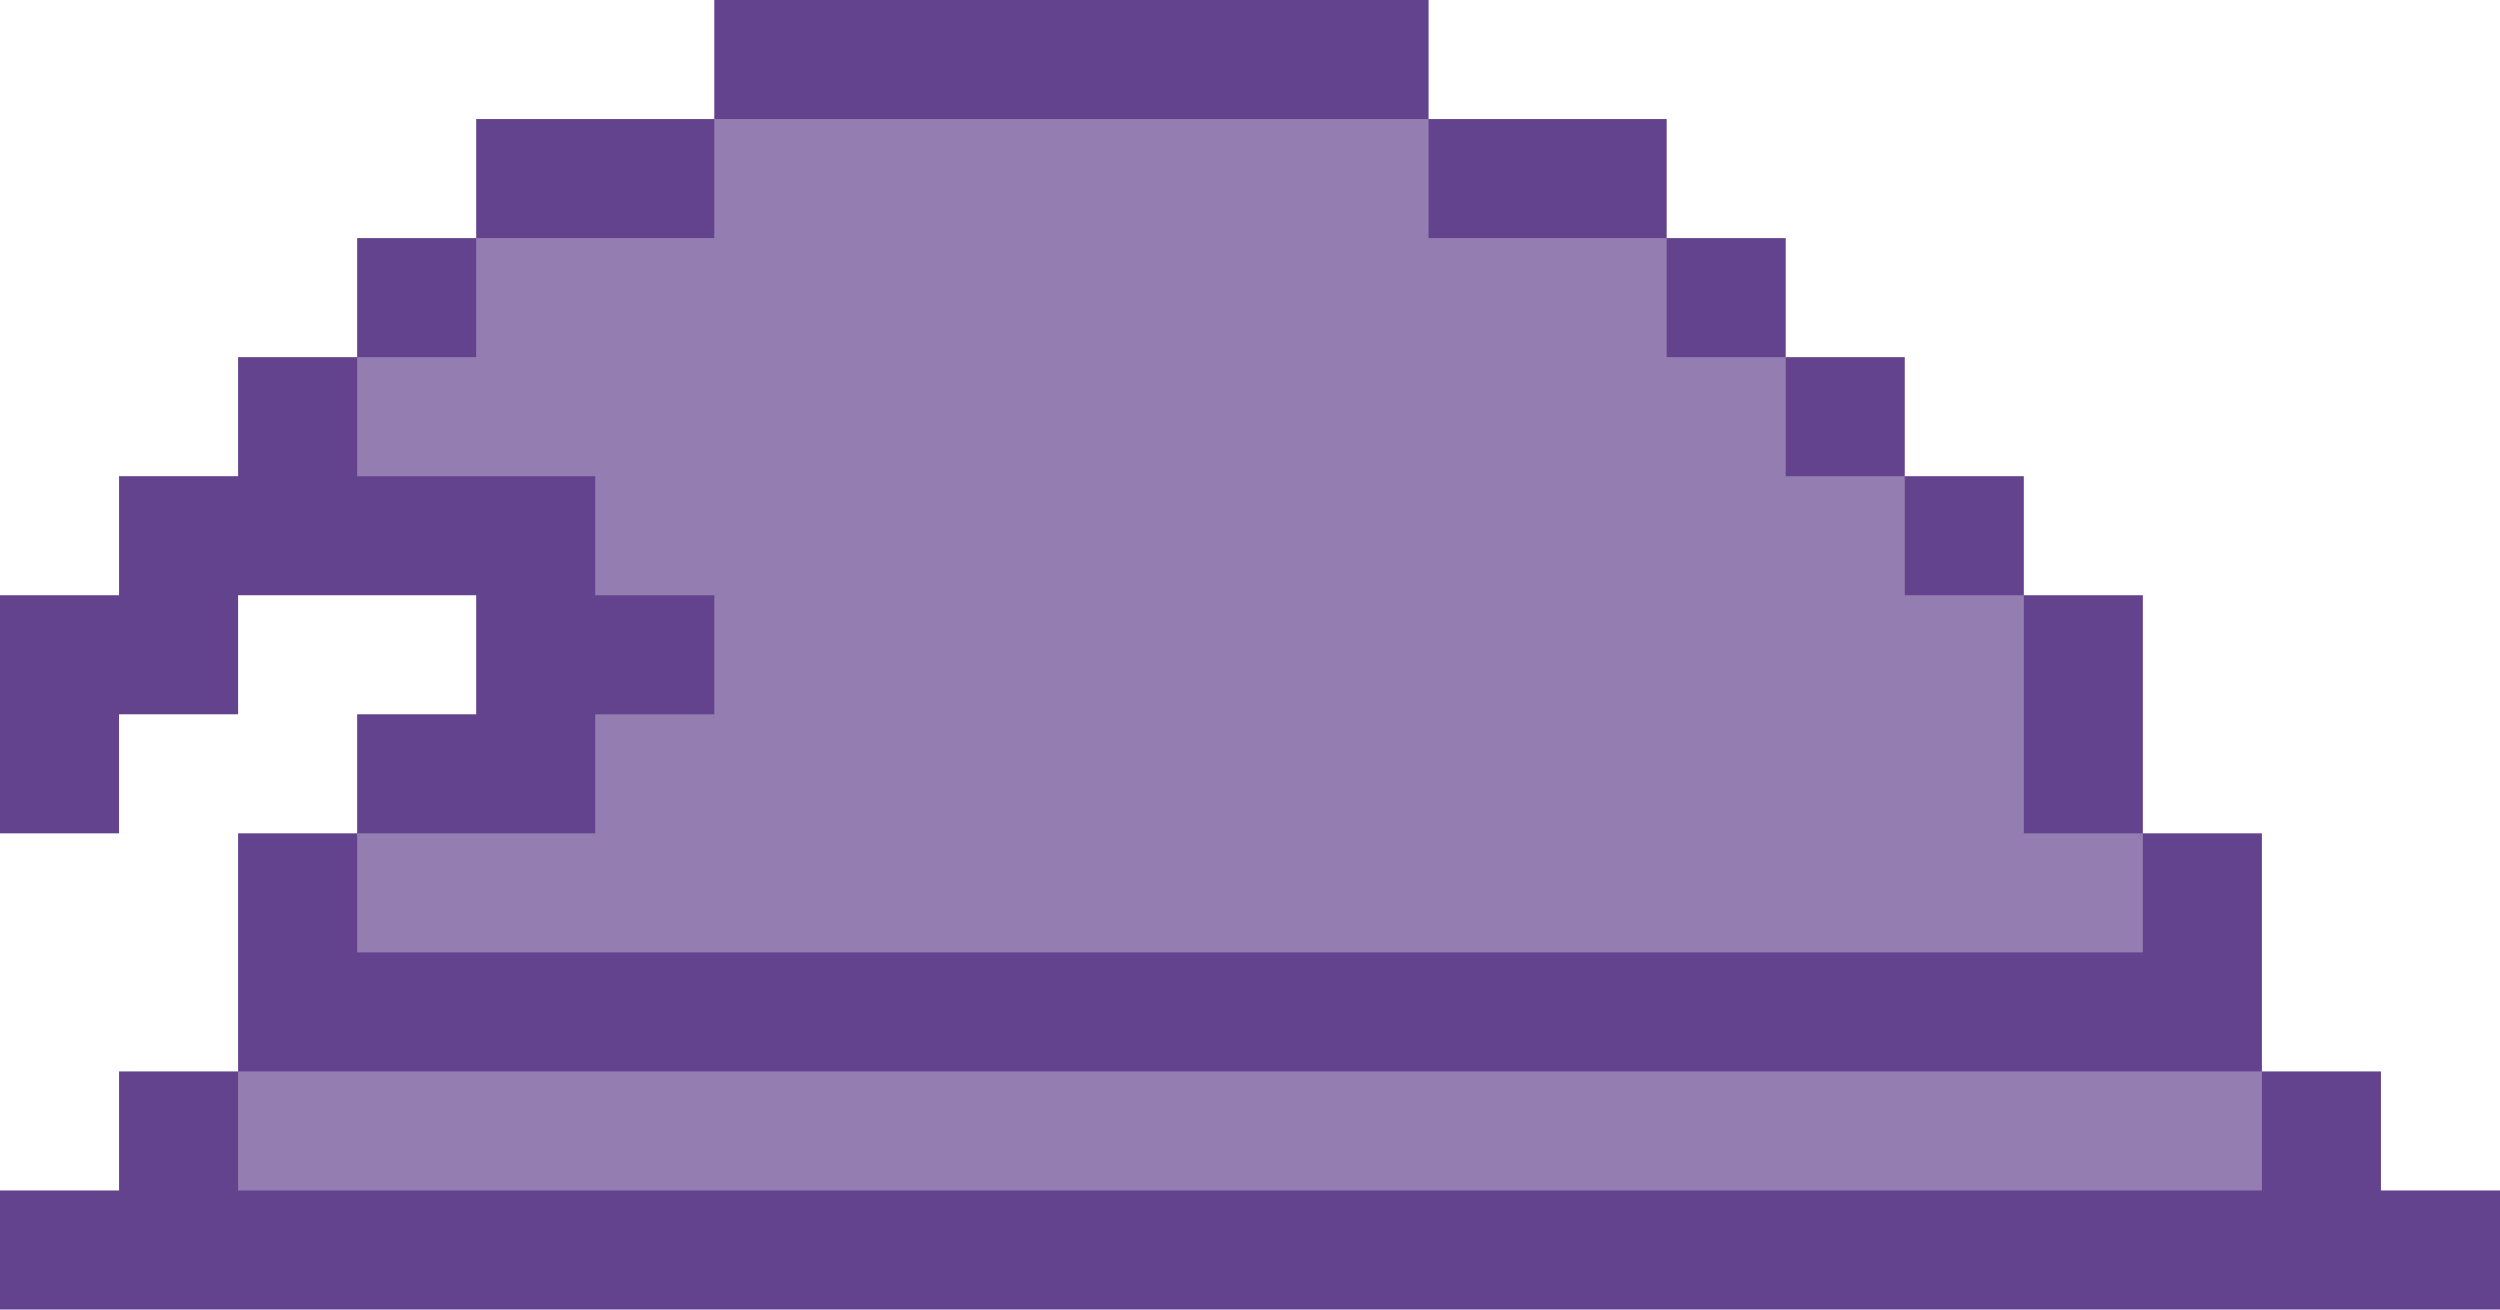
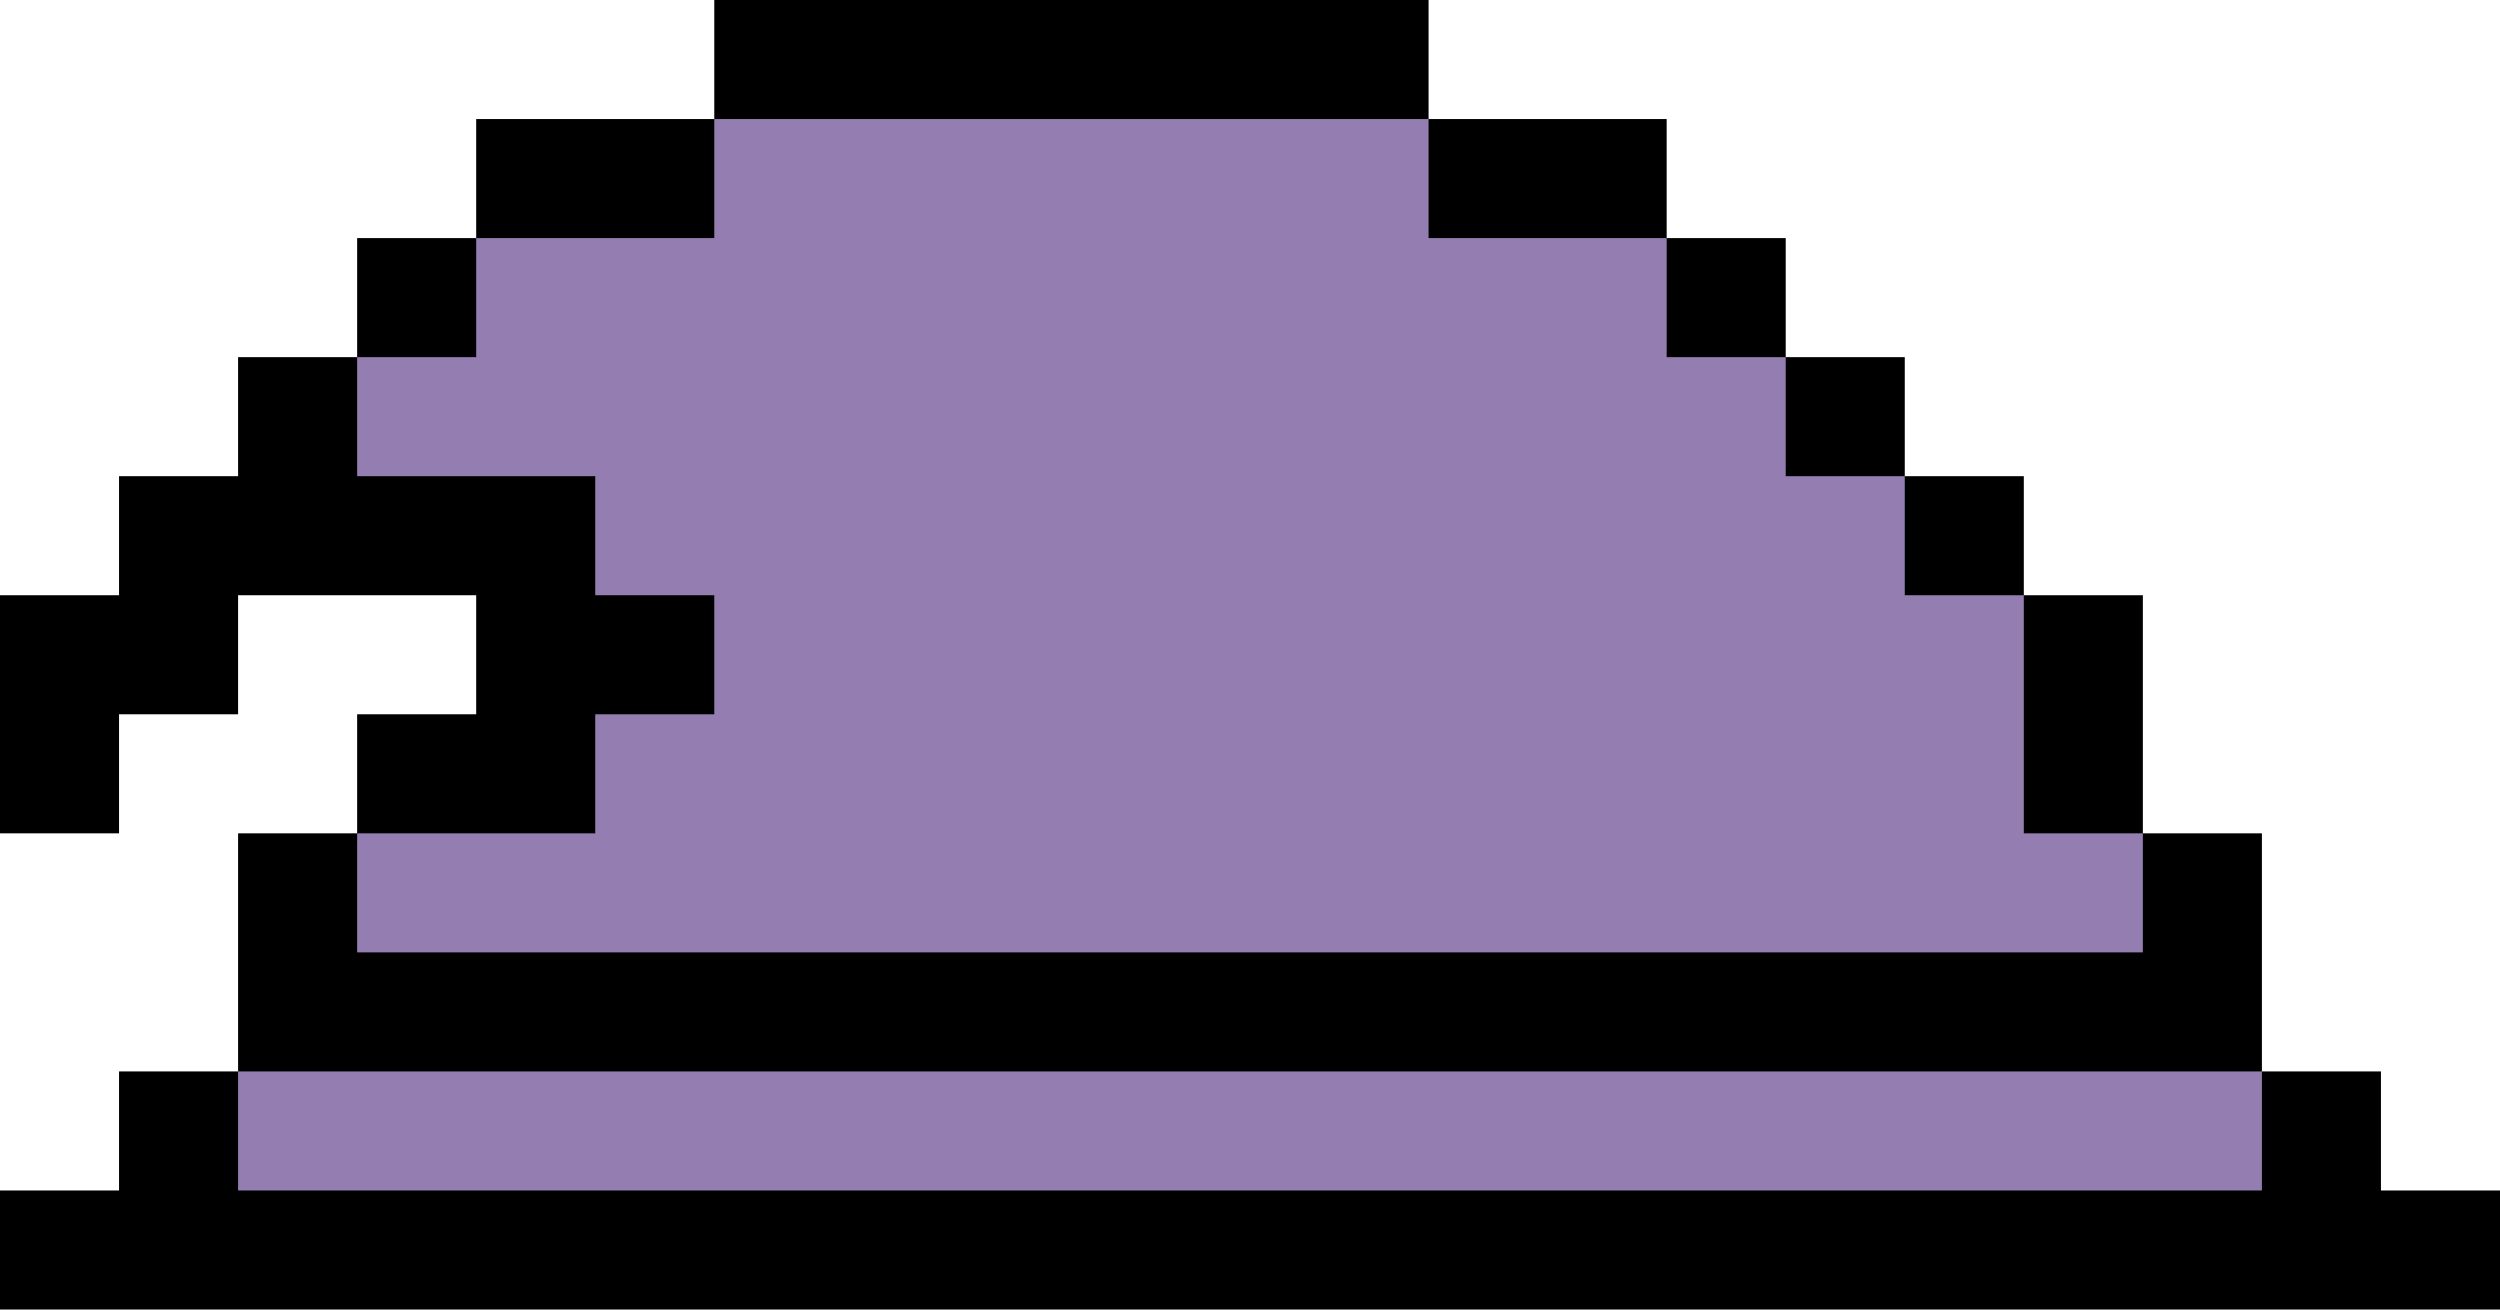
<svg xmlns="http://www.w3.org/2000/svg" viewBox="0 0 42 22">
-   <path d="M12 0v2H8v2H6v2H4v2H2v2H0v4h2v-2h2v-2h4v2H6v2H4v4H2v2H0v2h42v-2h-2v-2h-2v-4h-2v-4h-2V8h-2V6h-2V4h-2V2h-4V0z" fill="#64438e" />
+   <path d="M12 0v2H8v2H6v2H4v2H2v2H0v4h2v-2h2v-2h4v2H6v2H4v4H2v2H0v2h42v-2h-2v-2h-2v-4h-2v-4h-2V8h-2V6h-2V4h-2V2h-4V0z" />
  <path d="M4 18h34v2H4zm2-2v-2h4v-2h2v-2h-2V8H6V6h2V4h4V2h12v2h4v2h2v2h2v2h2v4h2v2z" fill="#947db0" />
</svg>
